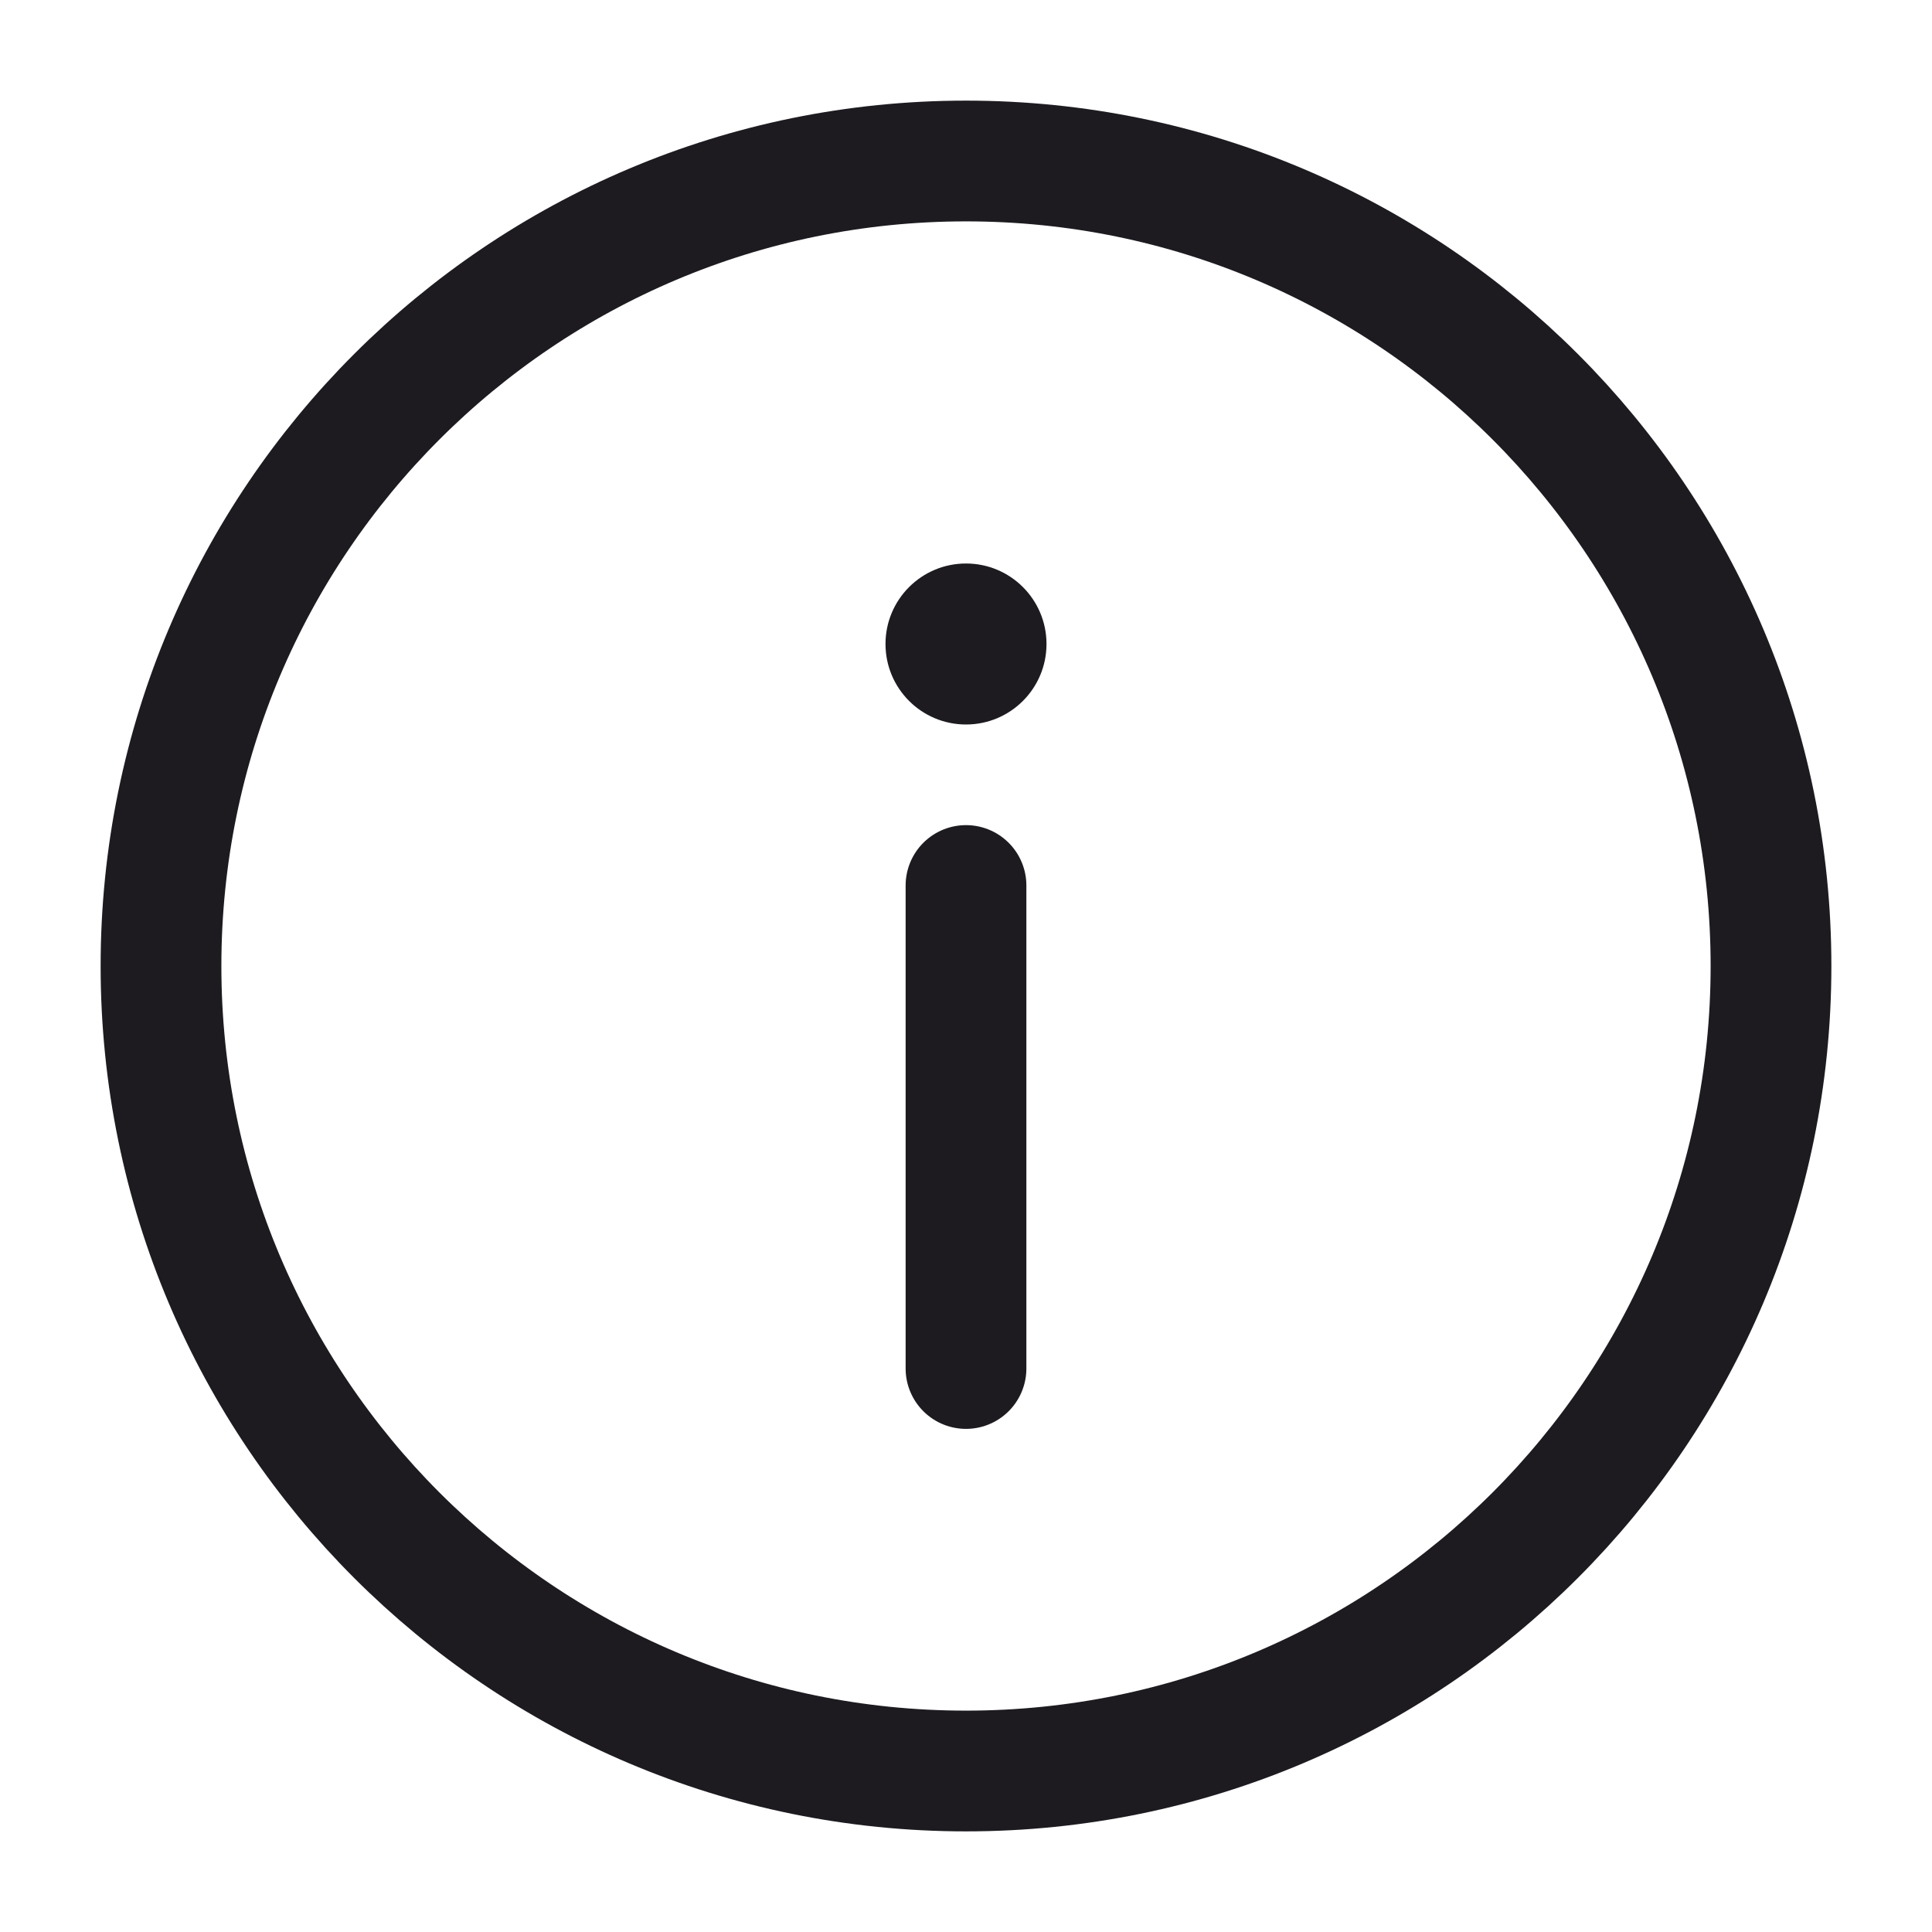
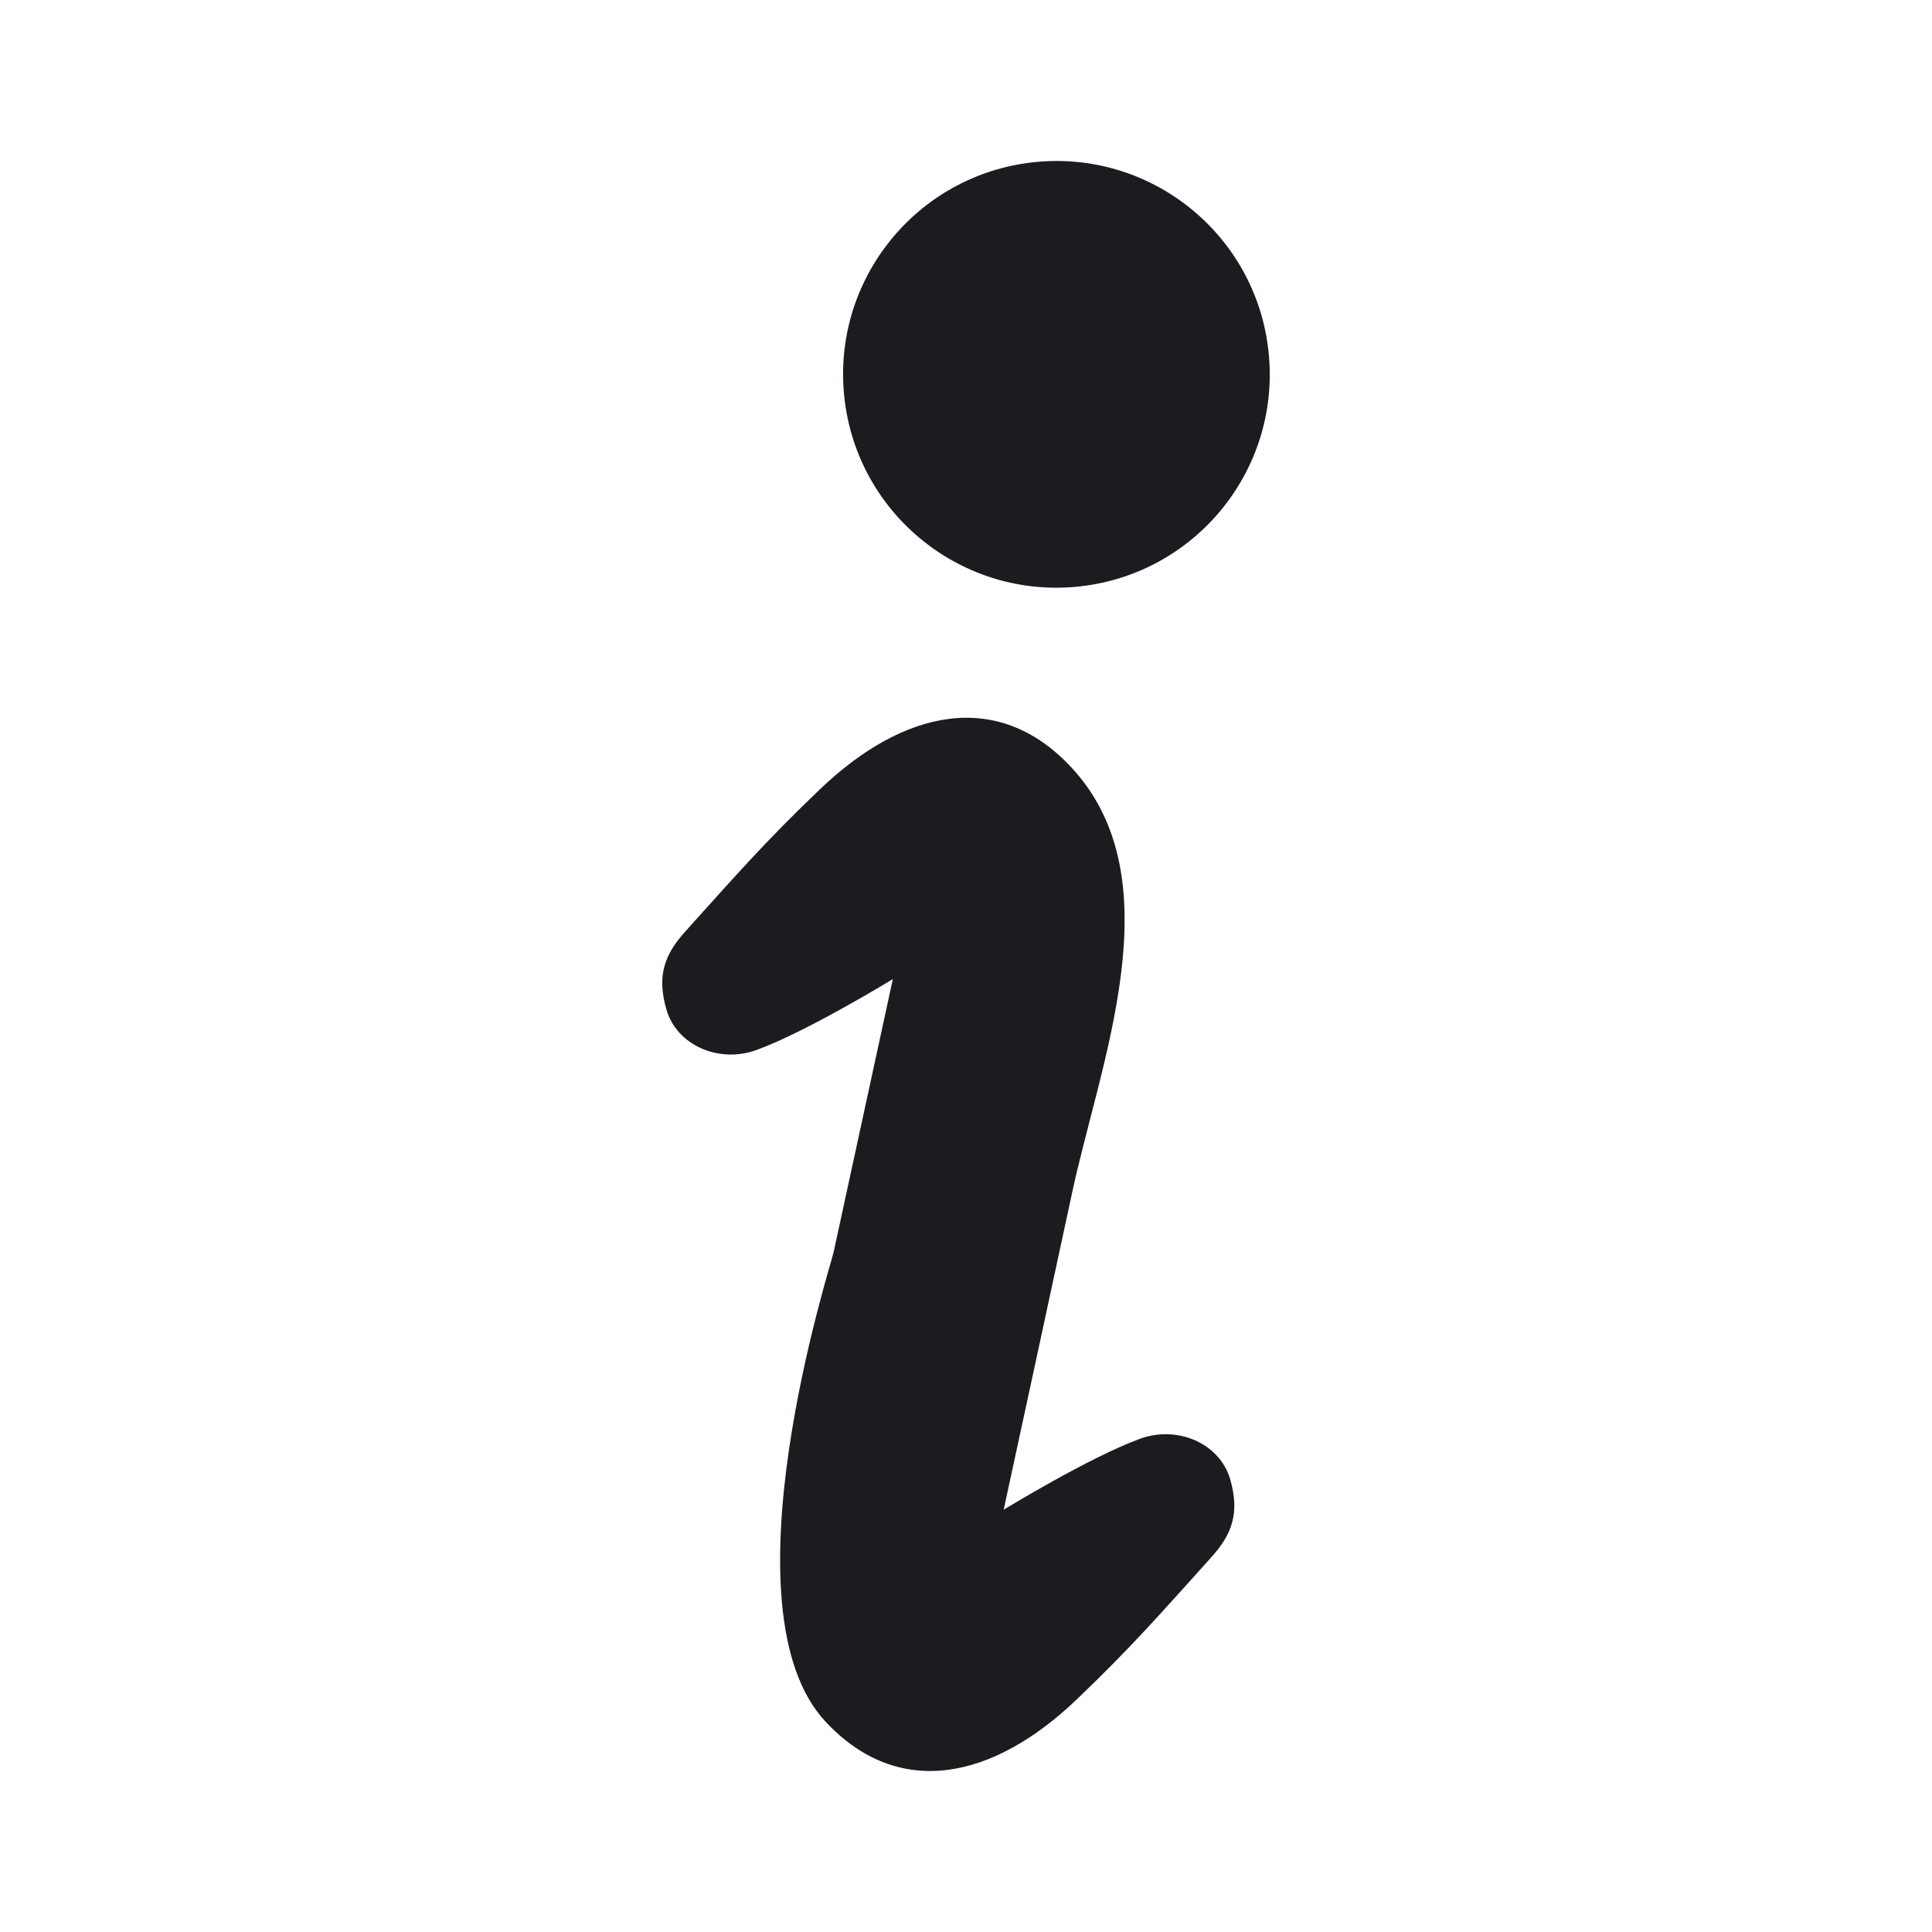
- <svg xmlns="http://www.w3.org/2000/svg" width="256px" height="256px" viewBox="0 0 24 24" fill="none">
+ <svg xmlns="http://www.w3.org/2000/svg" height="64px" width="64px" version="1.1" id="_x32_" viewBox="-51.2 -51.2 614.40 614.40" xml:space="preserve" fill="#000000">
  <g id="SVGRepo_bgCarrier" stroke-width="0" />
  <g id="SVGRepo_tracerCarrier" stroke-linecap="round" stroke-linejoin="round" />
  <g id="SVGRepo_iconCarrier">
-     <circle cx="12" cy="12" r="10" stroke="#1d1b20" stroke-width="1.5" />
-     <path d="M12 17V11" stroke="#1d1b20" stroke-width="1.5" stroke-linecap="round" />
-     <circle cx="1" cy="1" r="1" transform="matrix(1 0 0 -1 11 9)" fill="#1d1b20" />
+     <style type="text/css"> .st0{fill:#1d1b20;} </style>
+     <g>
+       <path class="st0" d="M290.671,135.434c37.324-3.263,64.949-36.175,61.663-73.498c-3.241-37.324-36.152-64.938-73.476-61.675 c-37.324,3.264-64.949,36.164-61.686,73.488C220.437,111.096,253.348,138.698,290.671,135.434z" />
+       <path class="st0" d="M311.31,406.354c-16.134,5.906-43.322,22.546-43.322,22.546s20.615-95.297,21.466-99.446 c8.71-41.829,33.463-100.86-0.069-136.747c-23.35-24.936-53.366-18.225-79.819,7.079c-17.467,16.696-26.729,27.372-42.908,45.322 c-6.55,7.273-9.032,14.065-5.93,24.717c3.332,11.515,16.8,17.226,28.705,12.871c16.134-5.895,43.3-22.534,43.3-22.534 s-12.595,57.997-18.869,87c-0.874,4.137-36.06,113.292-2.505,149.18c23.35,24.949,53.343,18.226,79.819-7.066 c17.467-16.698,26.729-27.373,42.908-45.334c6.55-7.263,9.009-14.054,5.93-24.706C336.66,407.733,323.215,402.01,311.31,406.354z" />
+     </g>
  </g>
</svg>
